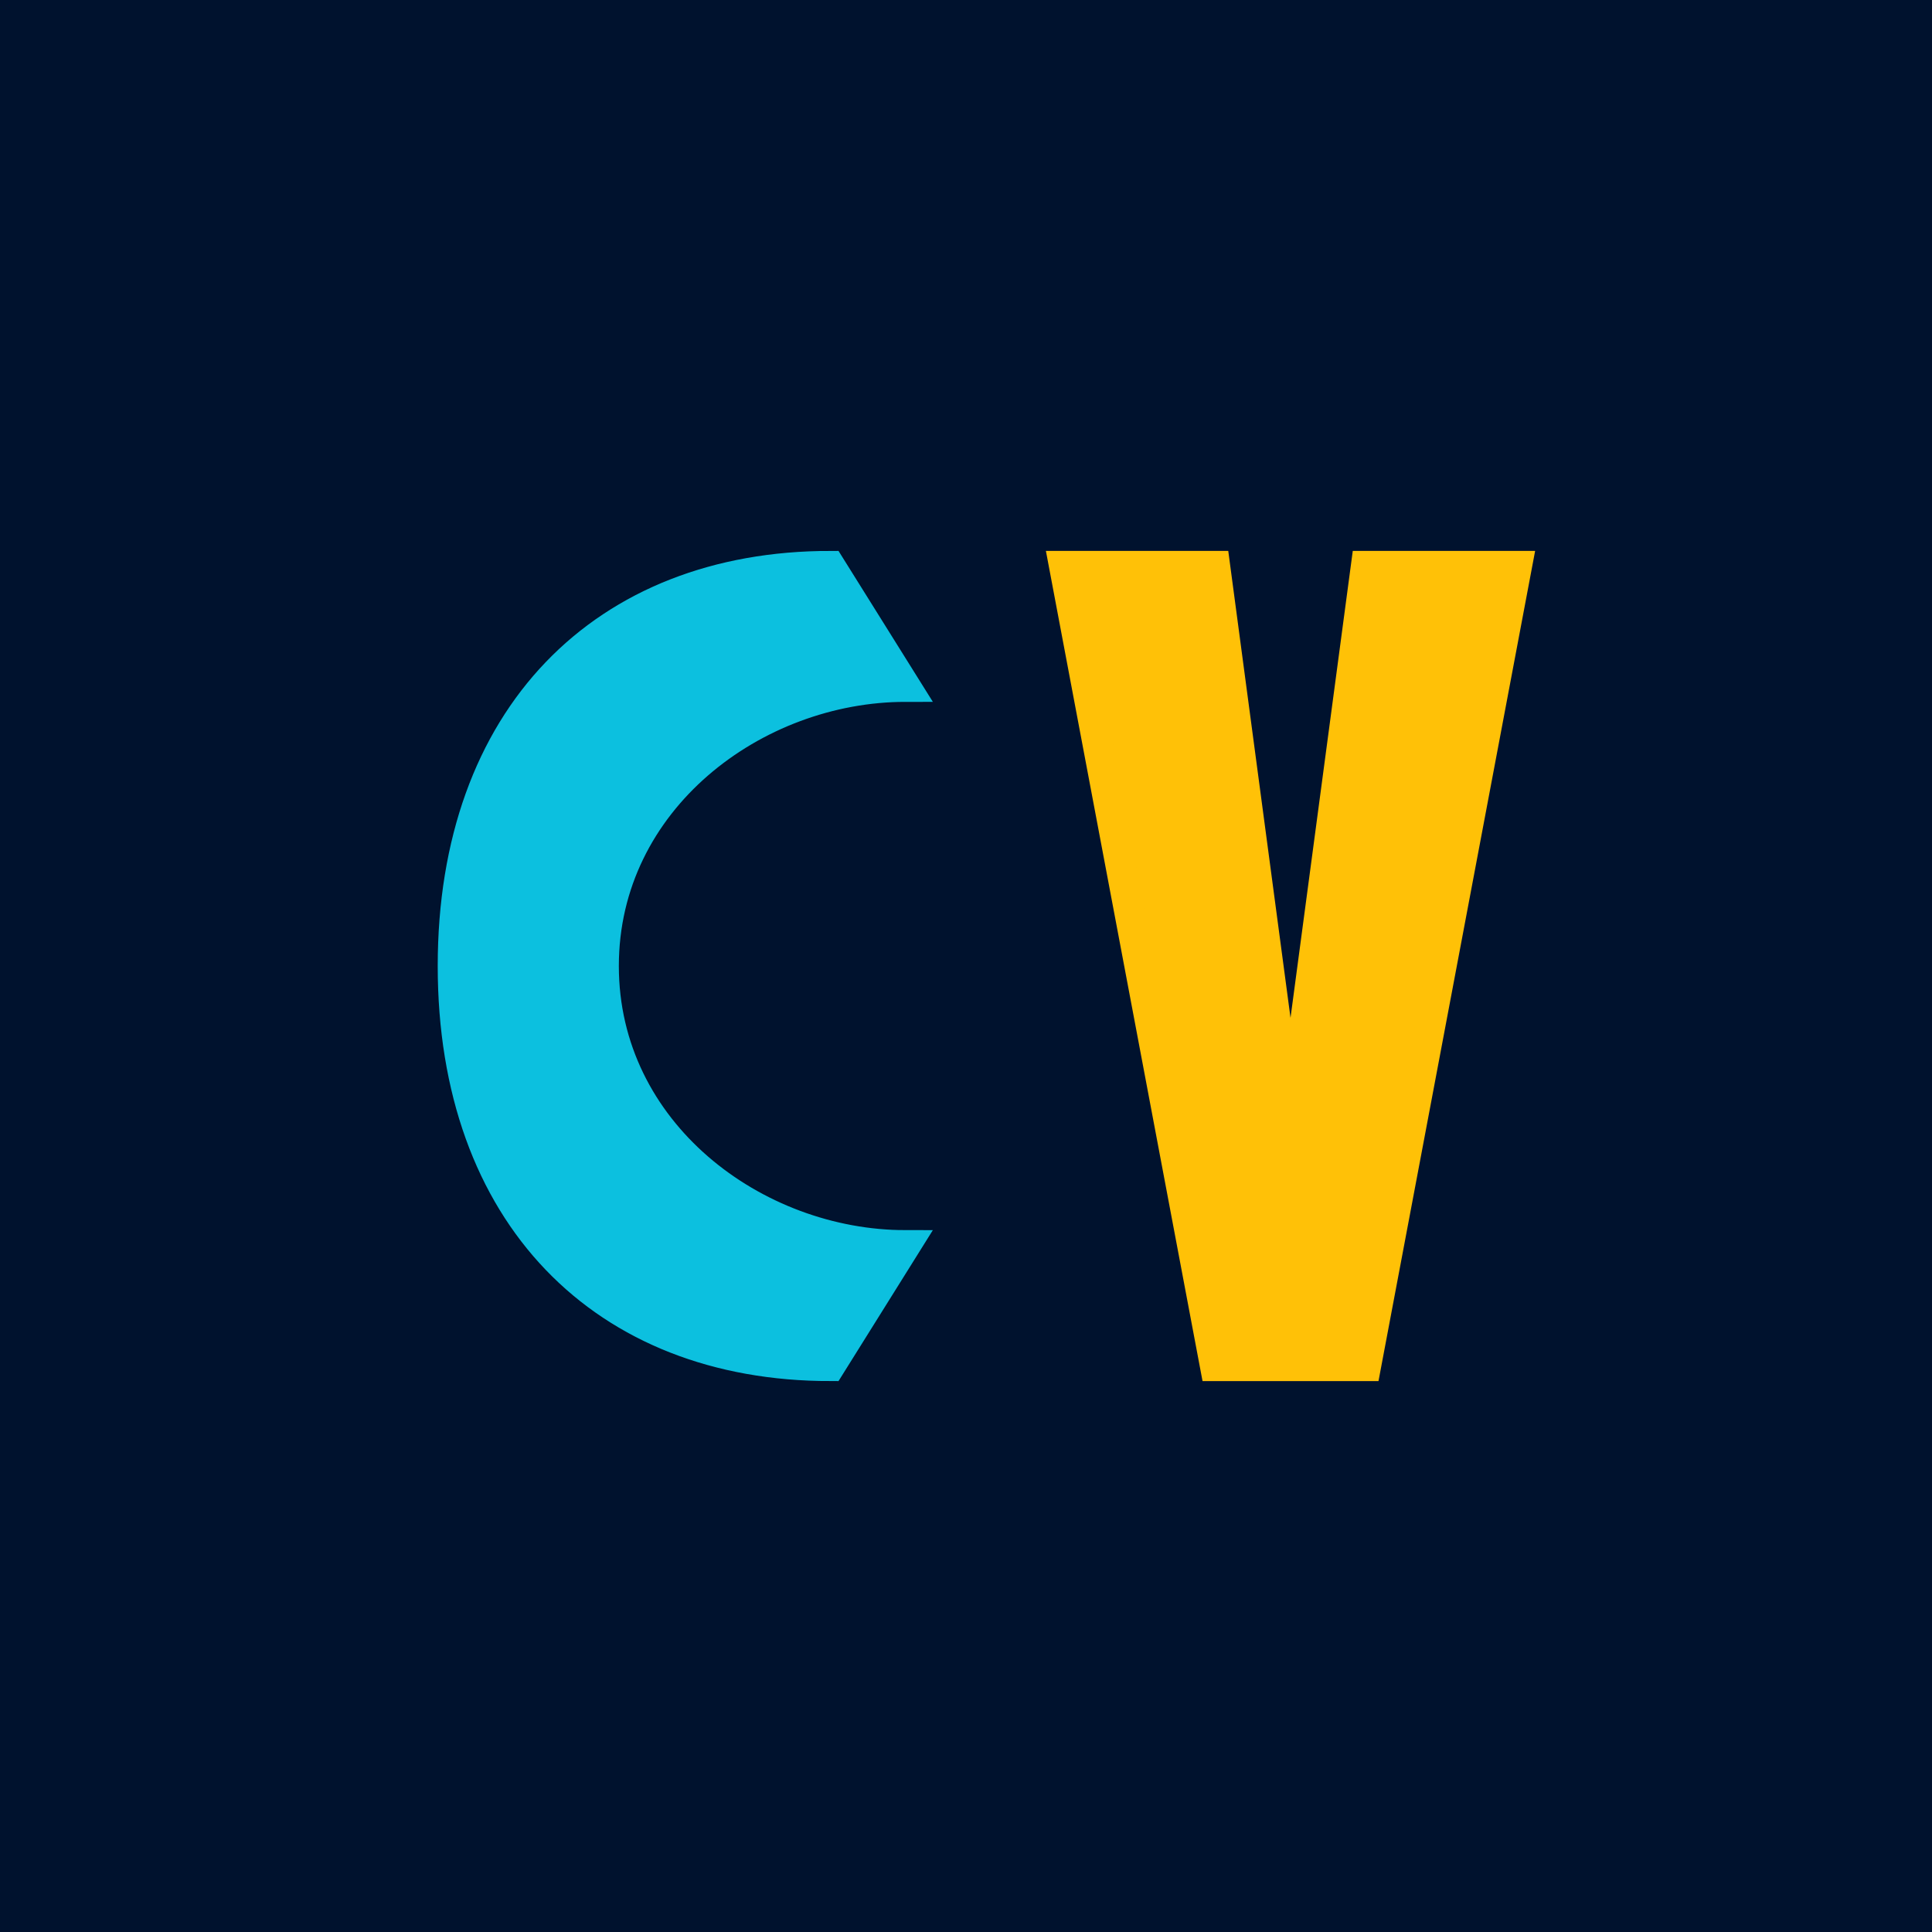
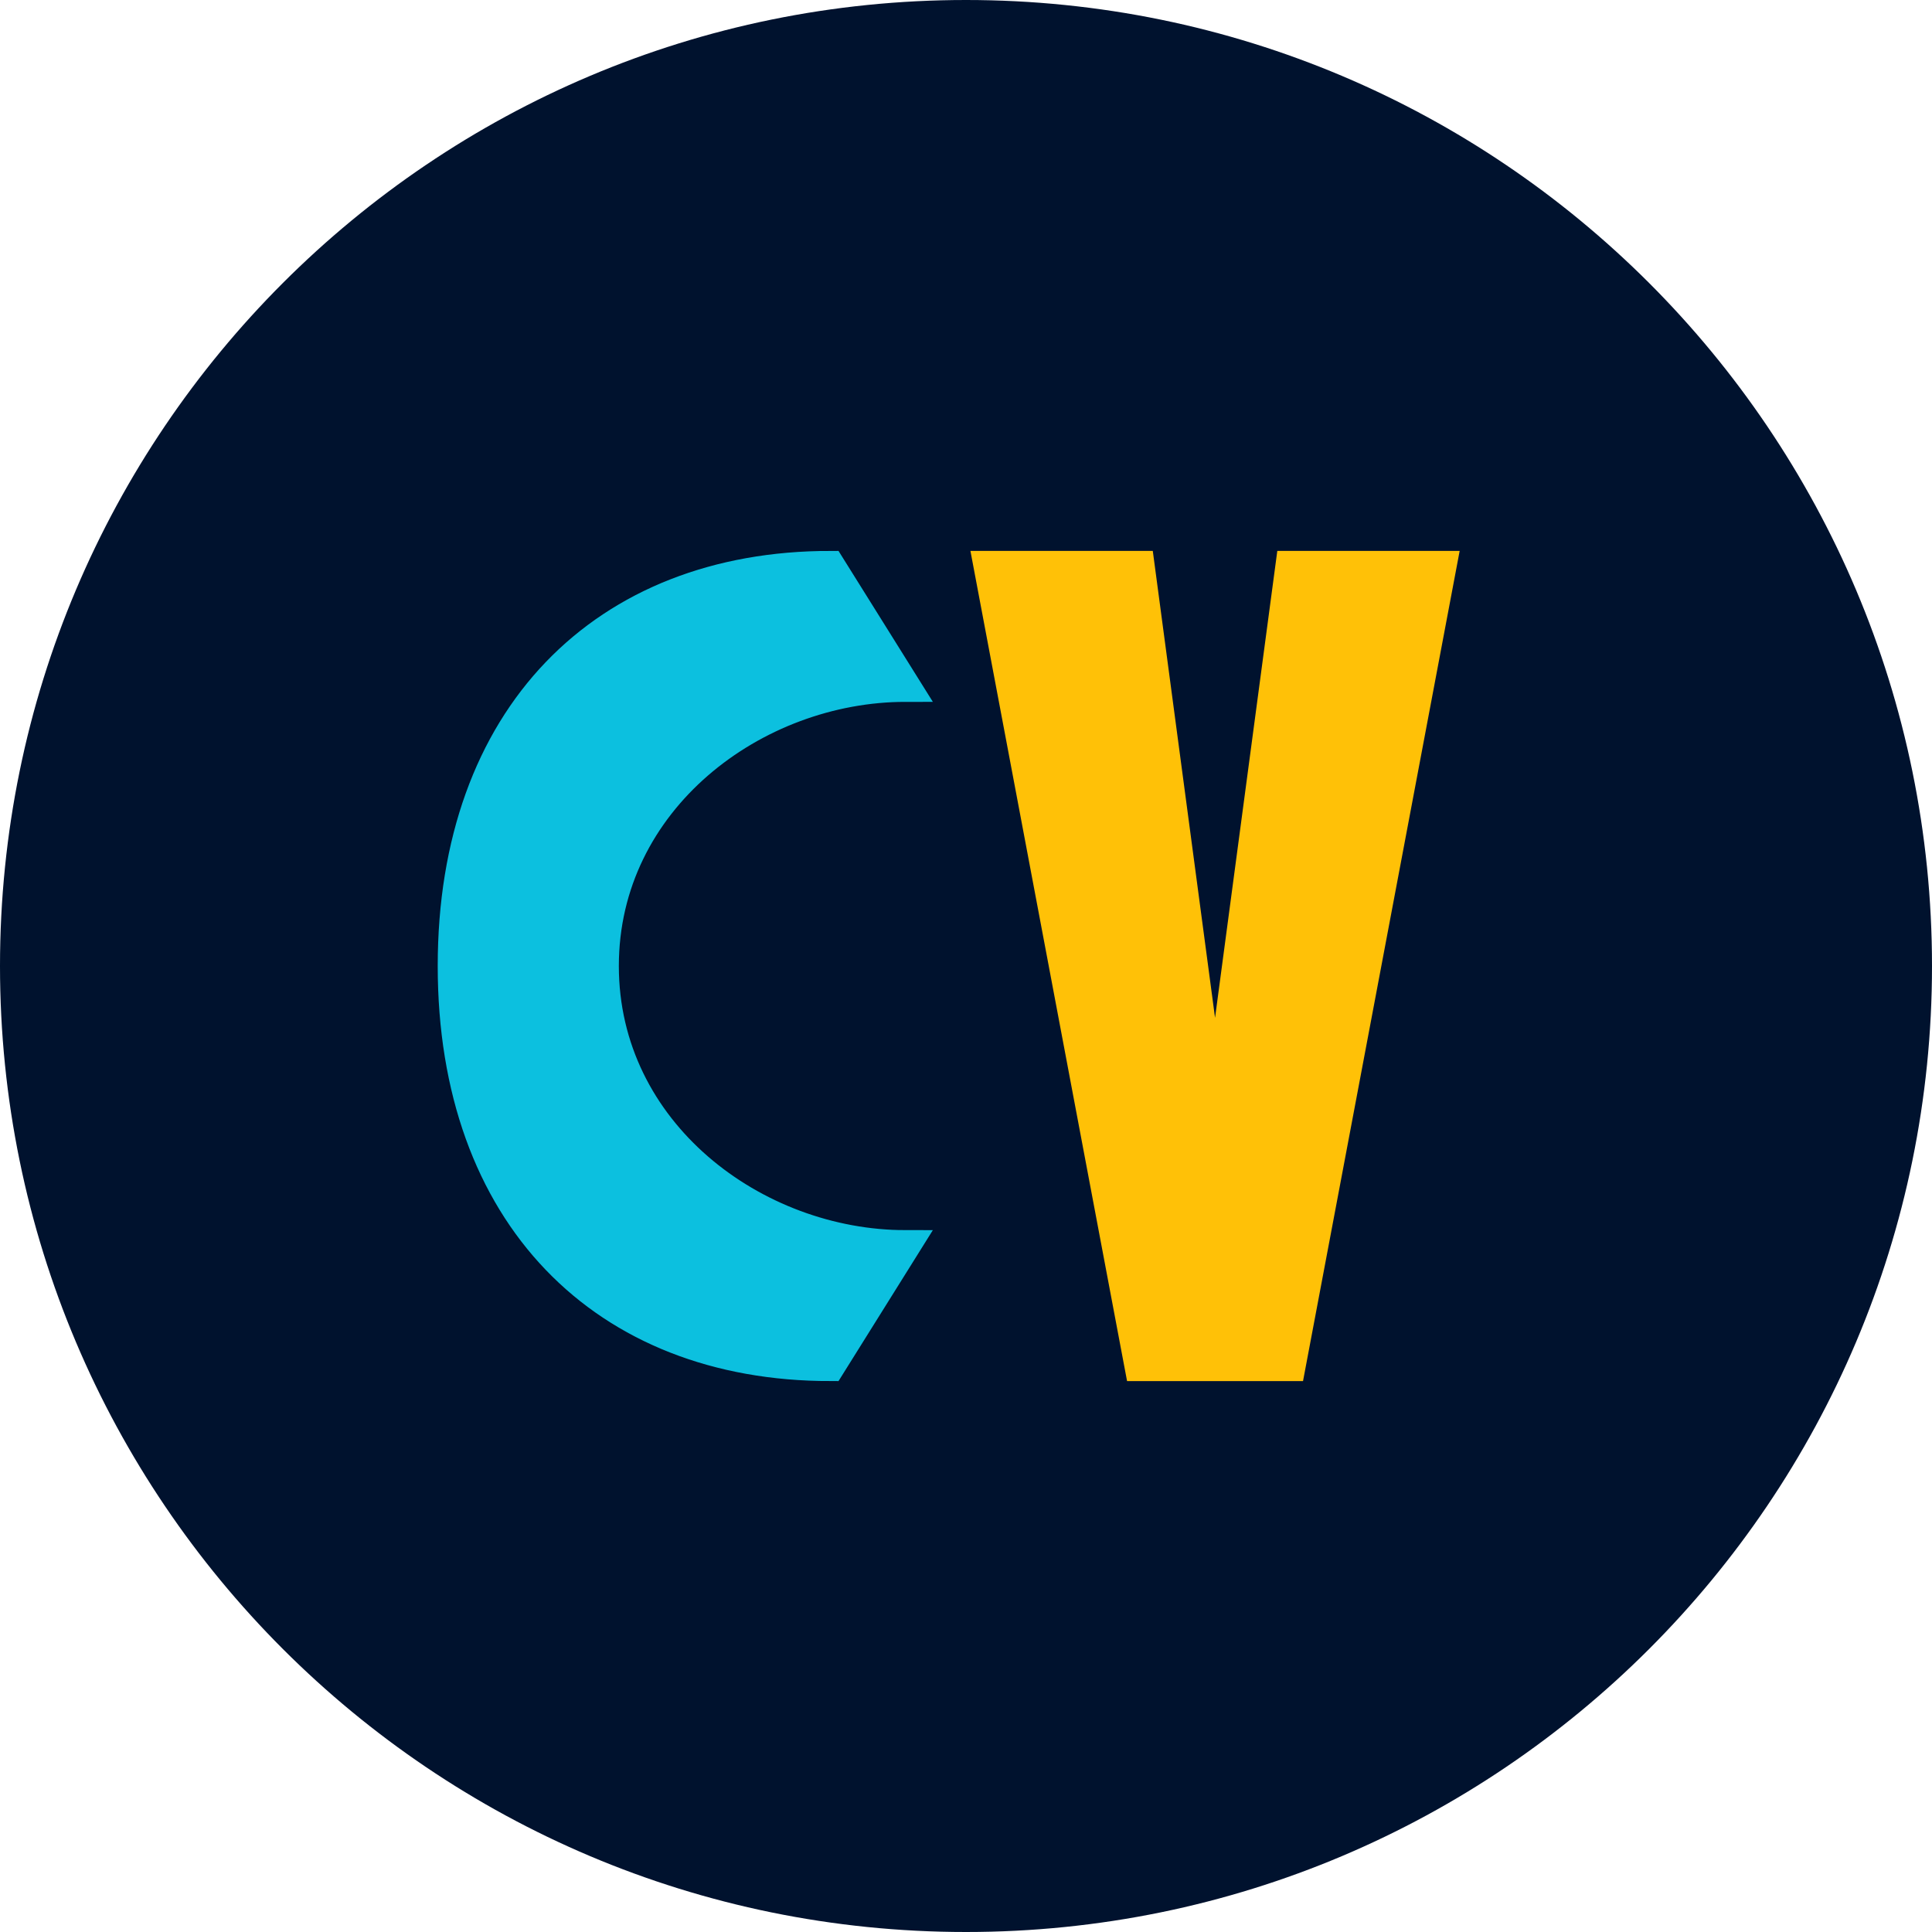
<svg xmlns="http://www.w3.org/2000/svg" width="512" height="512" viewBox="0 0 512 512">
-   <rect width="512" height="512" fill="#00122e" />
-   <circle cx="256" cy="256" r="220" fill="#00122e" />
-   <path d="M 220 150 C 160 150 120 190 120 256 C 120 322 160 362 220 362             L 240 330 C 200 330 160 300 160 256 C 160 212 200 182 240 182 Z" fill="#0cc0df" stroke="#0cc0df" stroke-width="8" />
-   <path d="M 282 150 L 322 362 L 362 362 L 402 150 L 362 150             L 342 300 L 322 150 Z" fill="#ffc107" stroke="#ffc107" stroke-width="8" />
+   <circle cx="256" cy="256" r="256" fill="#00122e" />
+   <path d="M 220 150 C 160 150 120 190 120 256 C 120 322 160 362 220 362               L 240 330 C 200 330 160 300 160 256 C 160 212 200 182 240 182 Z" fill="#0cc0df" stroke="#0cc0df" stroke-width="8" />
+   <path d="M 262 150 L 302 362 L 342 362 L 382 150 L 342 150               L 322 300 L 302 150 Z" fill="#ffc107" stroke="#ffc107" stroke-width="8" />
</svg>
